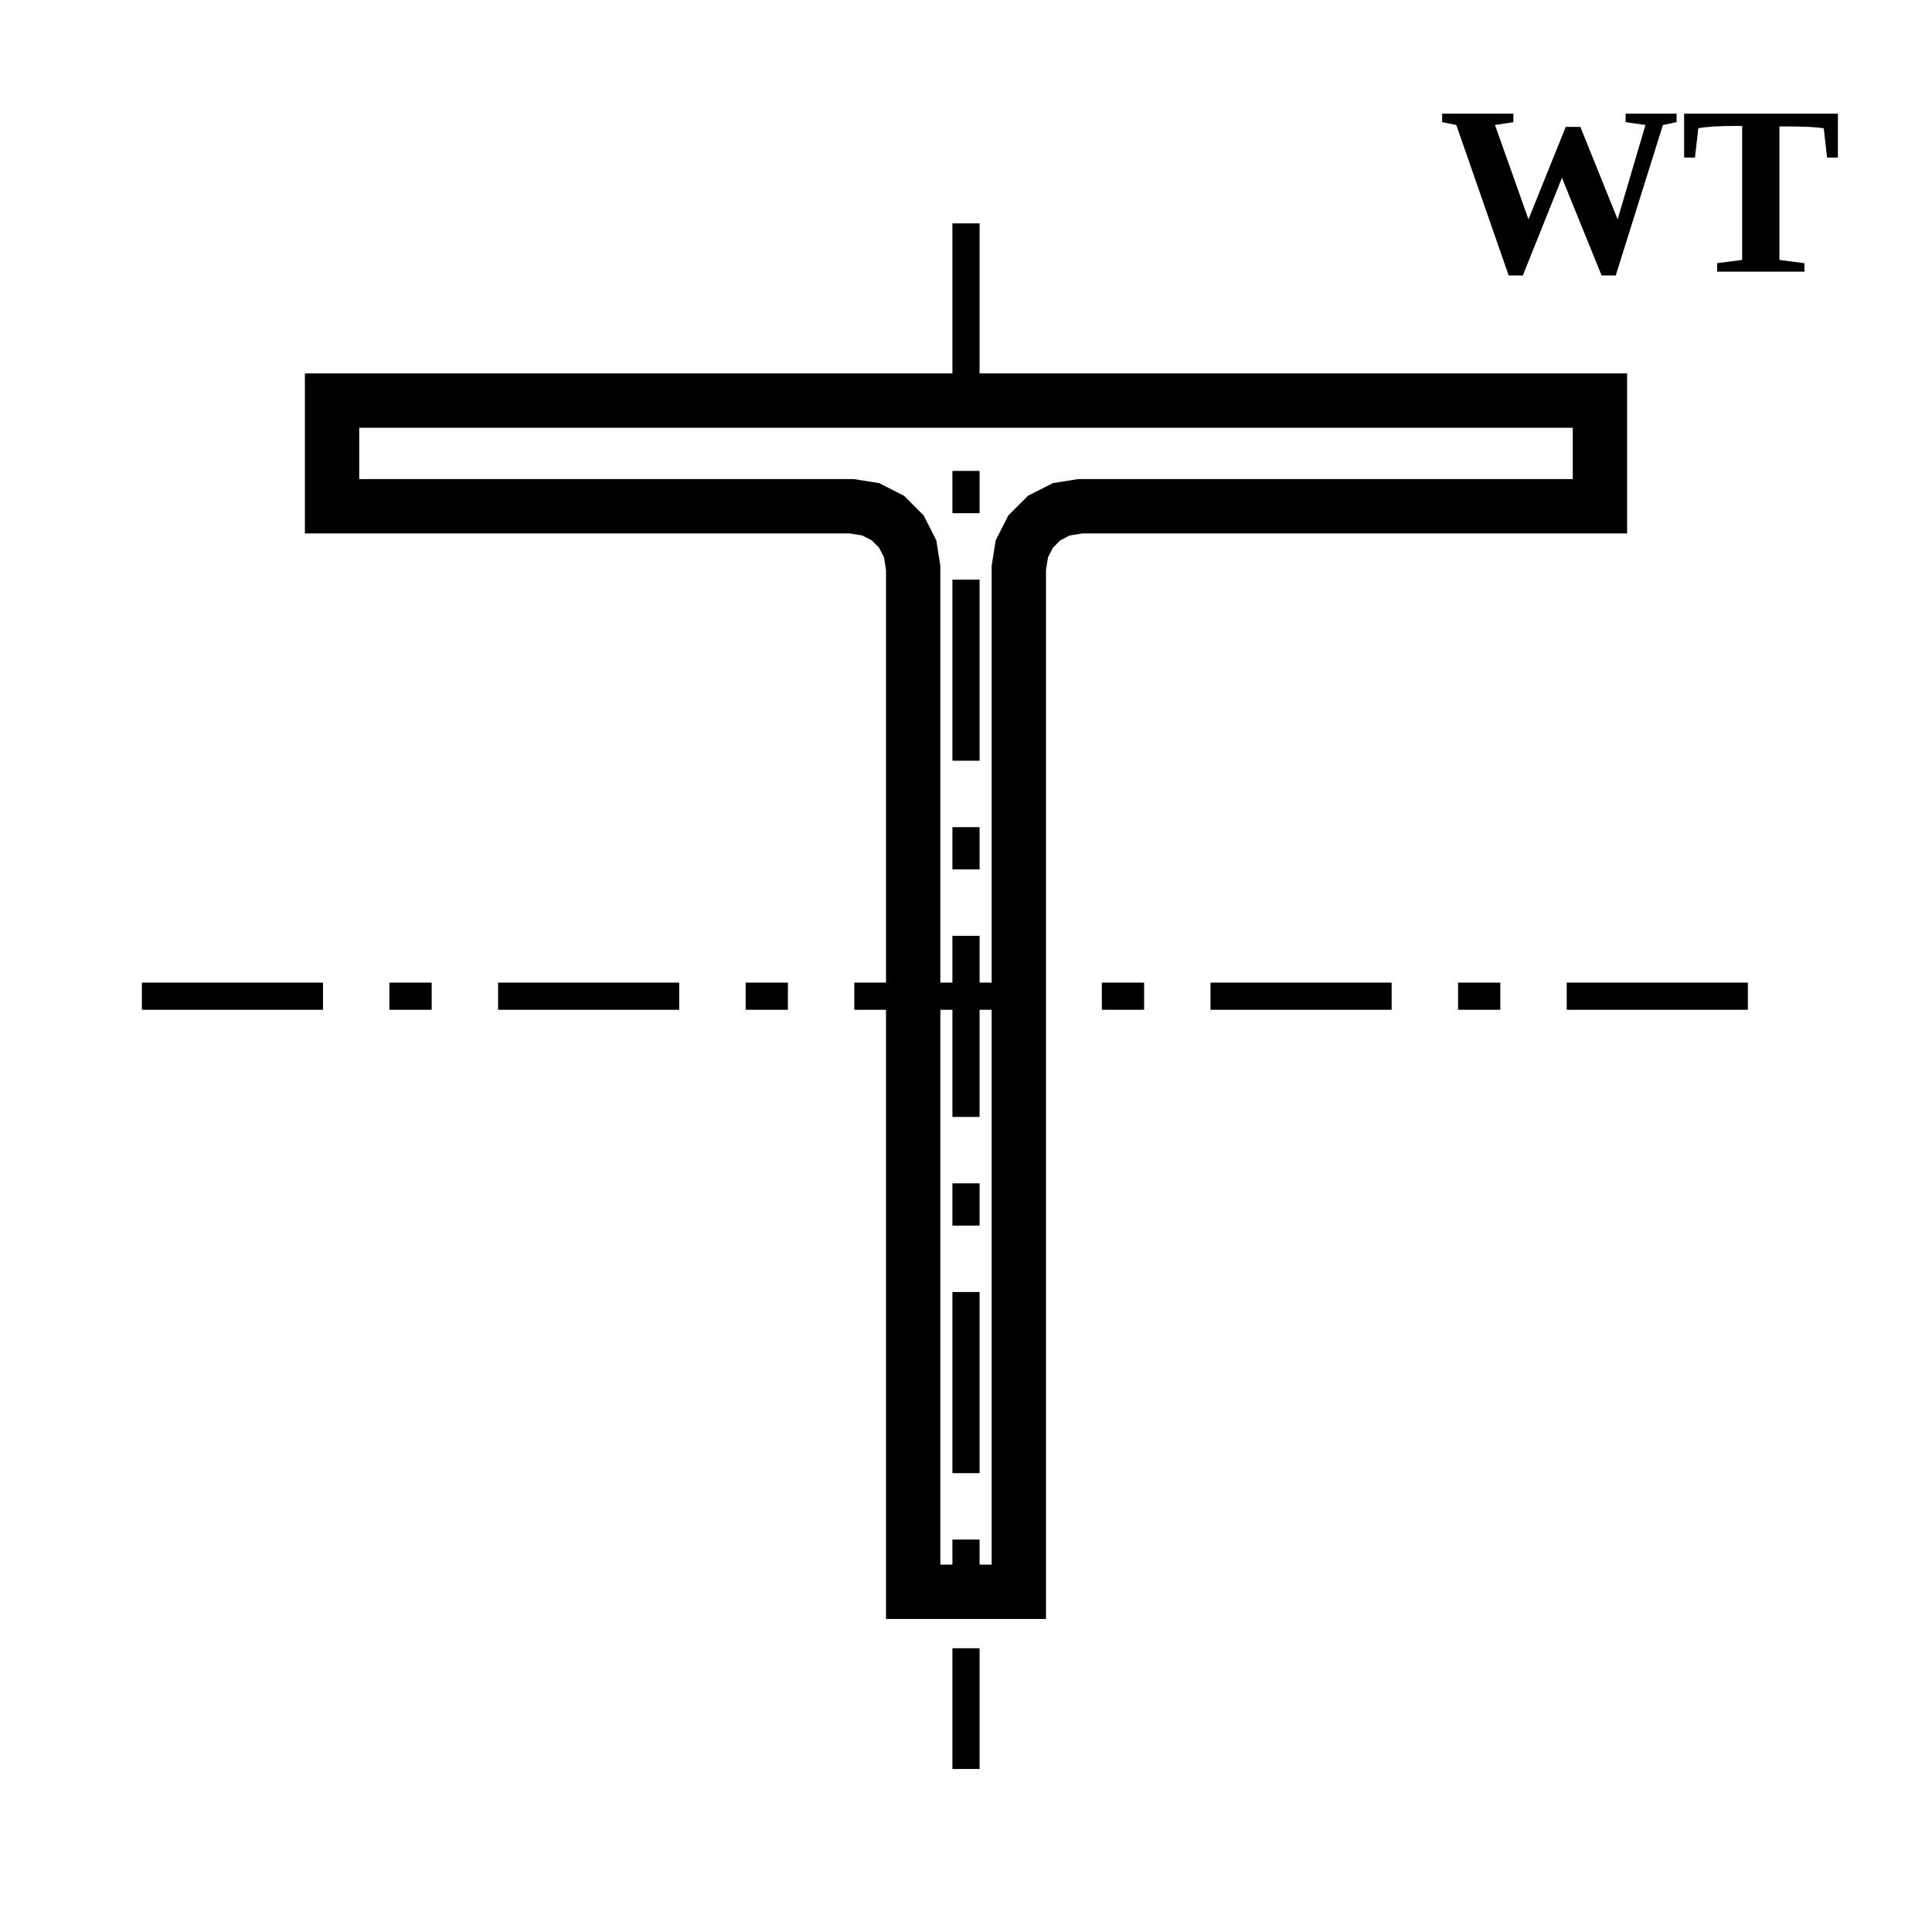
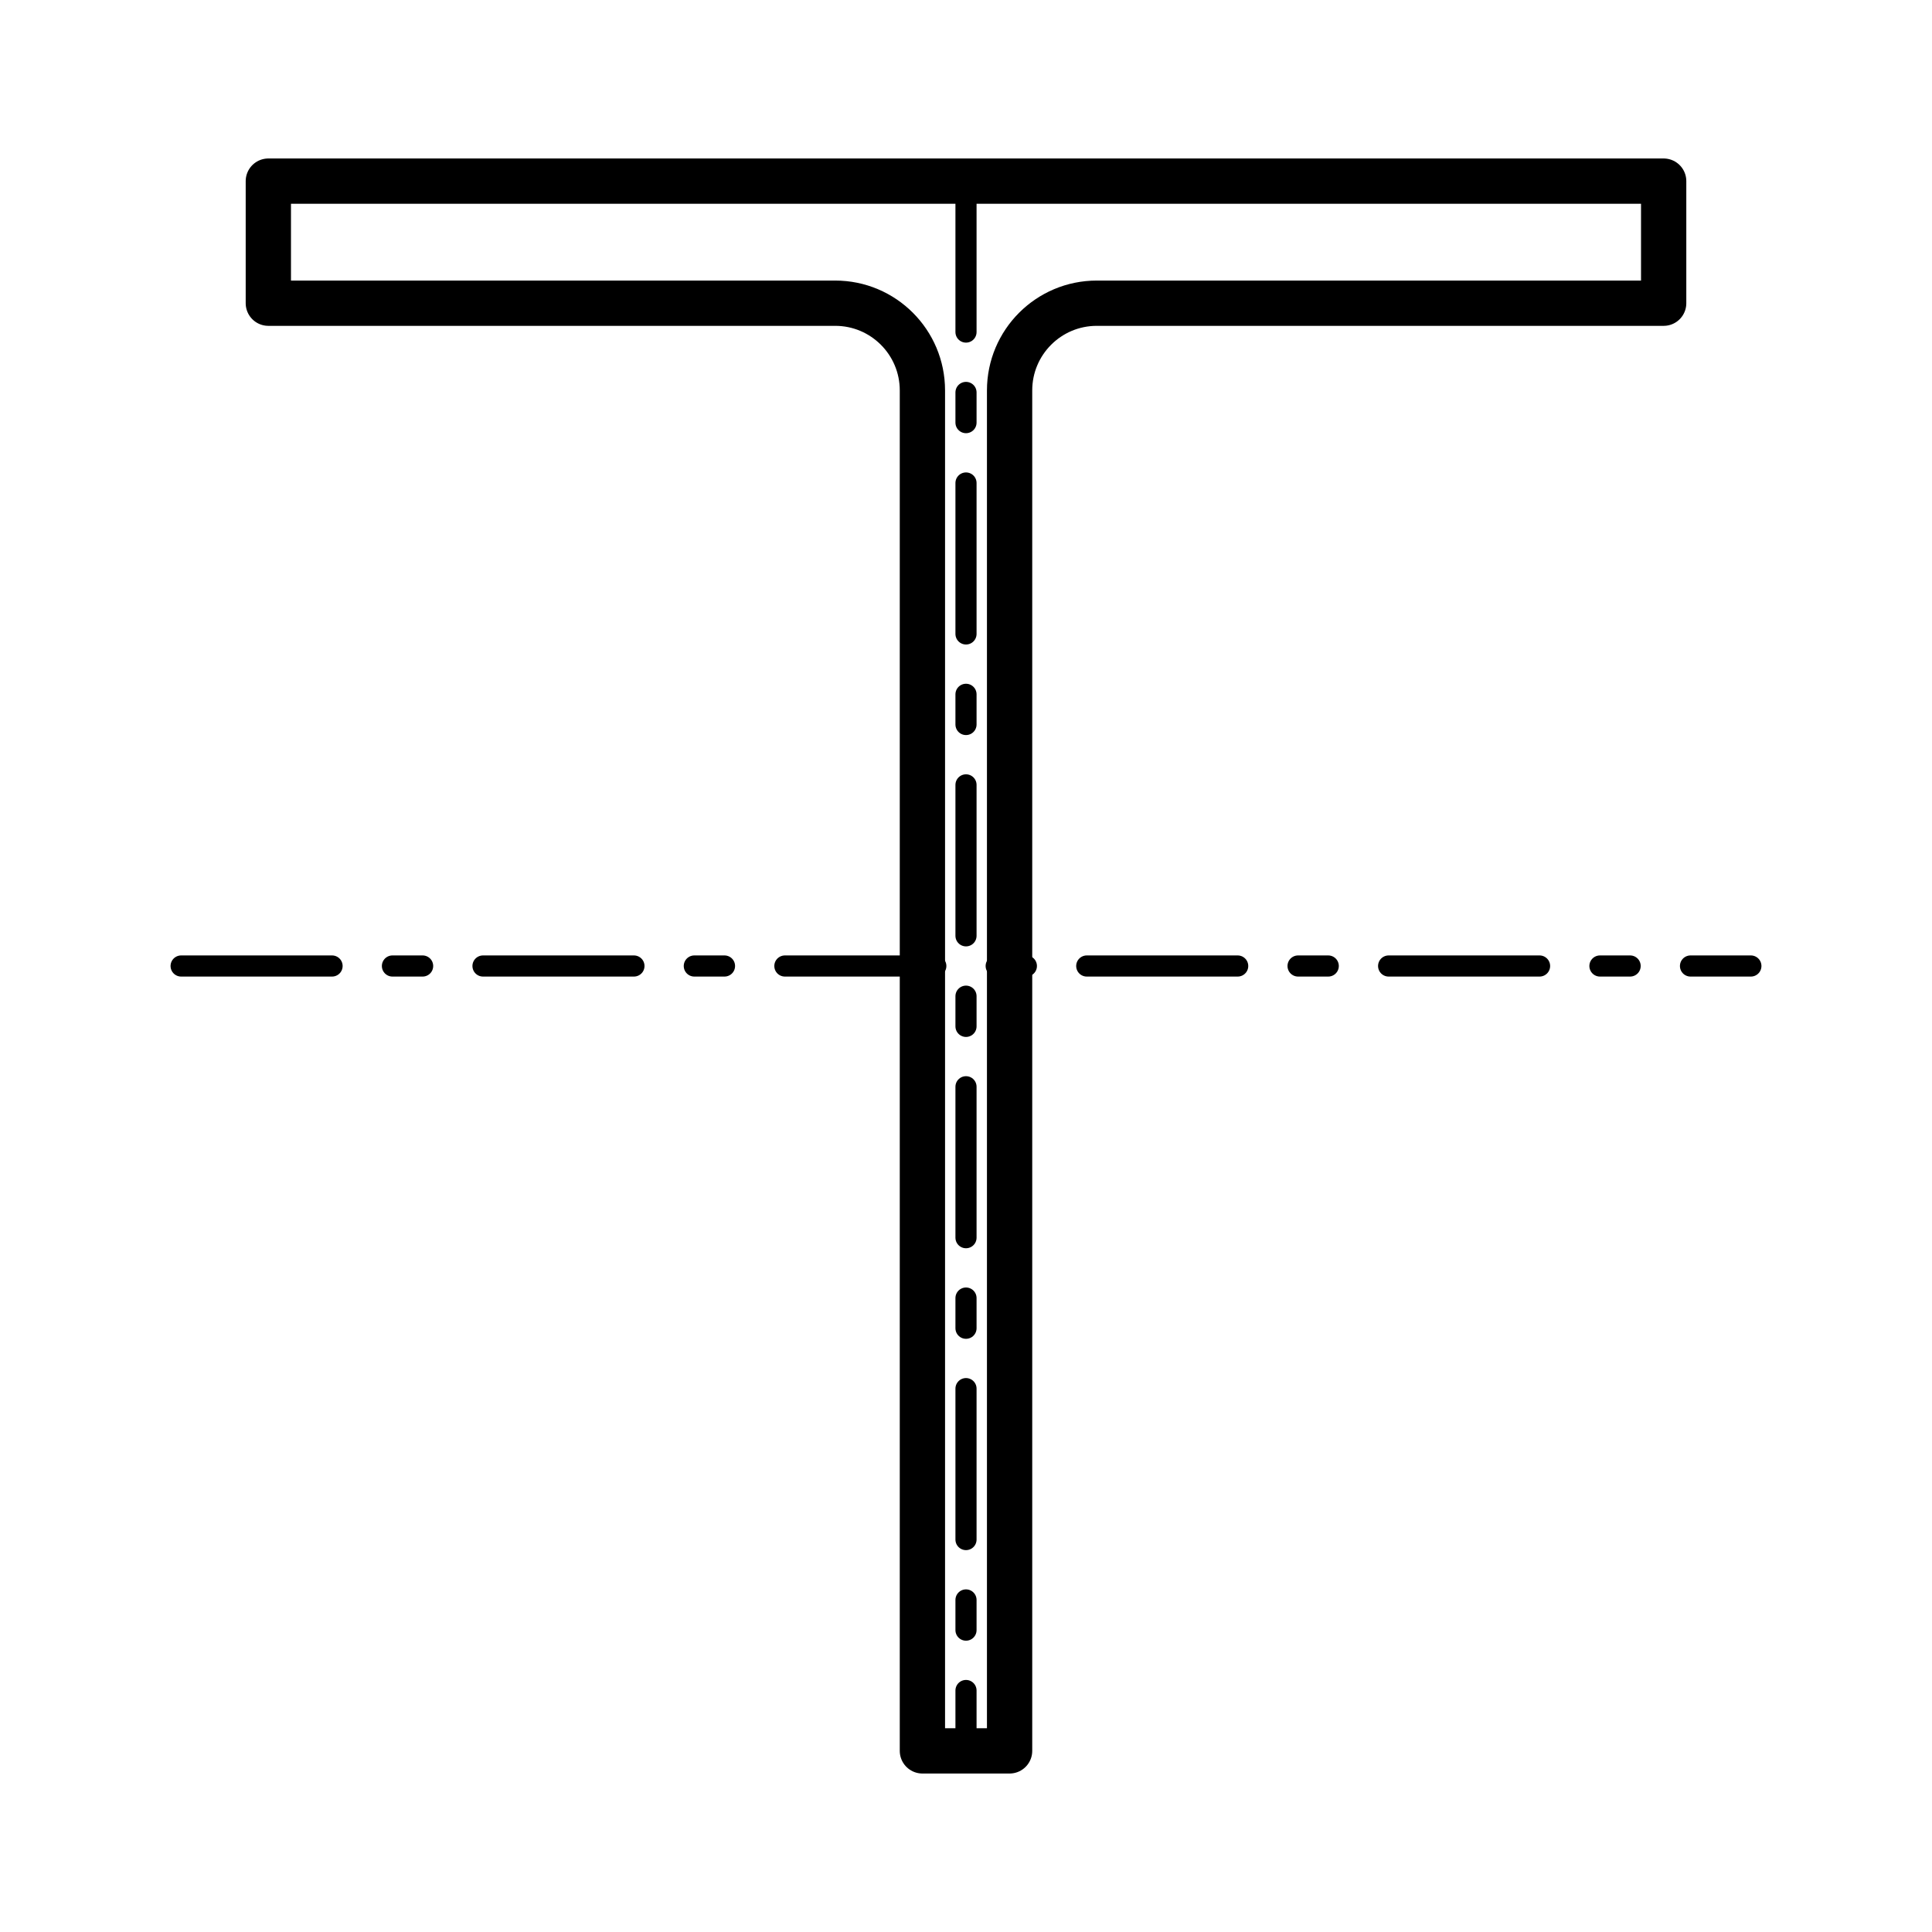
- <svg xmlns="http://www.w3.org/2000/svg" viewBox="0 0 64 64" fill="none" stroke="#000" stroke-width="1.8">
-   <path d="M11.00 13.27 L53.00 13.27 L53.00 16.77 L35.79 16.77 L35.79 16.77 L35.16 16.87 L34.59 17.16 L34.14 17.61 L33.85 18.18 L33.75 18.81 L33.75 52.73 L30.25 52.73 L30.25 18.81 L30.25 18.81 L30.15 18.18 L29.86 17.61 L29.41 17.16 L28.84 16.87 L28.21 16.77 L11.00 16.77 Z" />
-   <line x1="4.7" y1="33.0" x2="59.3" y2="33.0" stroke-width="0.9" stroke-dasharray="6 2.2 1.4 2.2" />
-   <line x1="32.0" y1="7.4" x2="32.0" y2="58.6" stroke-width="0.9" stroke-dasharray="6 2.2 1.4 2.2" />
-   <text x="61" y="9" font-size="8" font-weight="bold" text-anchor="end" fill="#000" stroke="none">WT</text>
+ <svg xmlns="http://www.w3.org/2000/svg" viewBox="0 0 64 64" fill="none" stroke="#000" stroke-width="1.5" stroke-linecap="round" stroke-linejoin="round">
+   <g stroke-width="0.7" stroke-dasharray="5 2 1 2">
+     <line x1="6" y1="32" x2="58" y2="32" />
+     <line x1="32" y1="6" x2="32" y2="58" />
+   </g>
+   <path d="M8.889 6 L55.111 6 L55.111 10.044 L36.333 10.044 A2.889 2.889 0 0 0 33.444 12.933 L33.444 58 L30.556 58 L30.556 12.933 A2.889 2.889 0 0 0 27.667 10.044 L8.889 10.044 Z" />
</svg>
